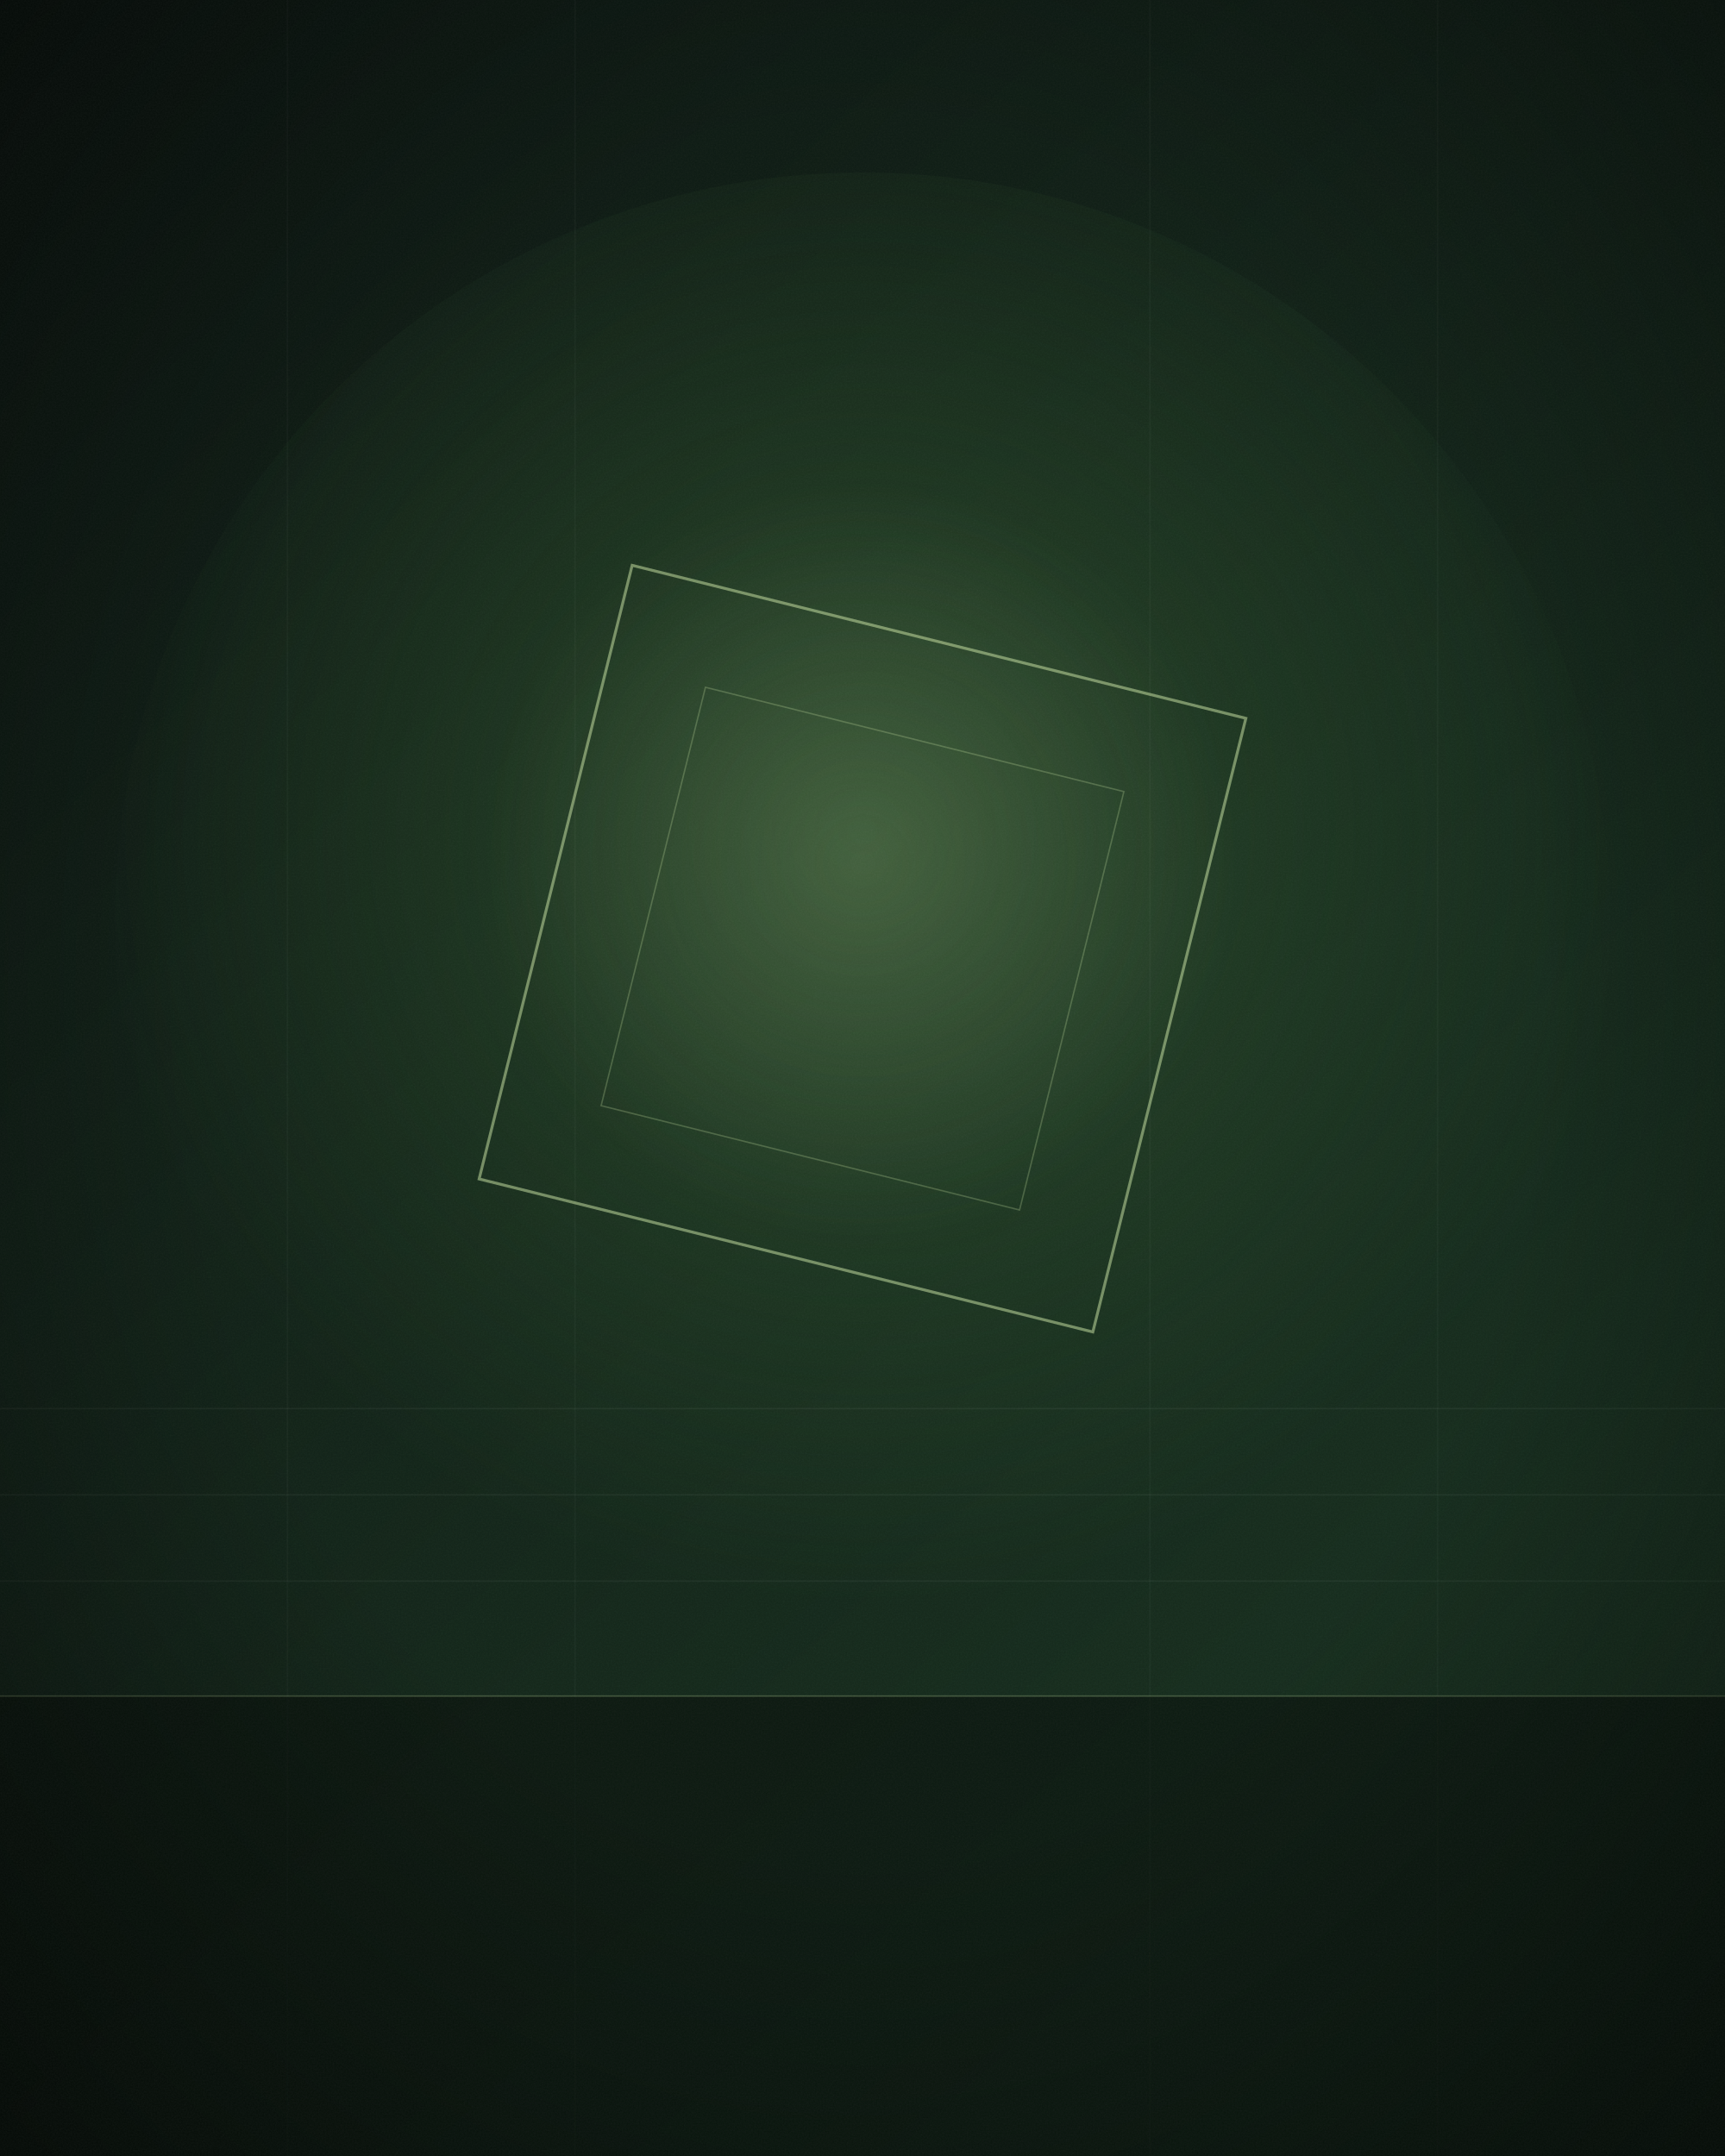
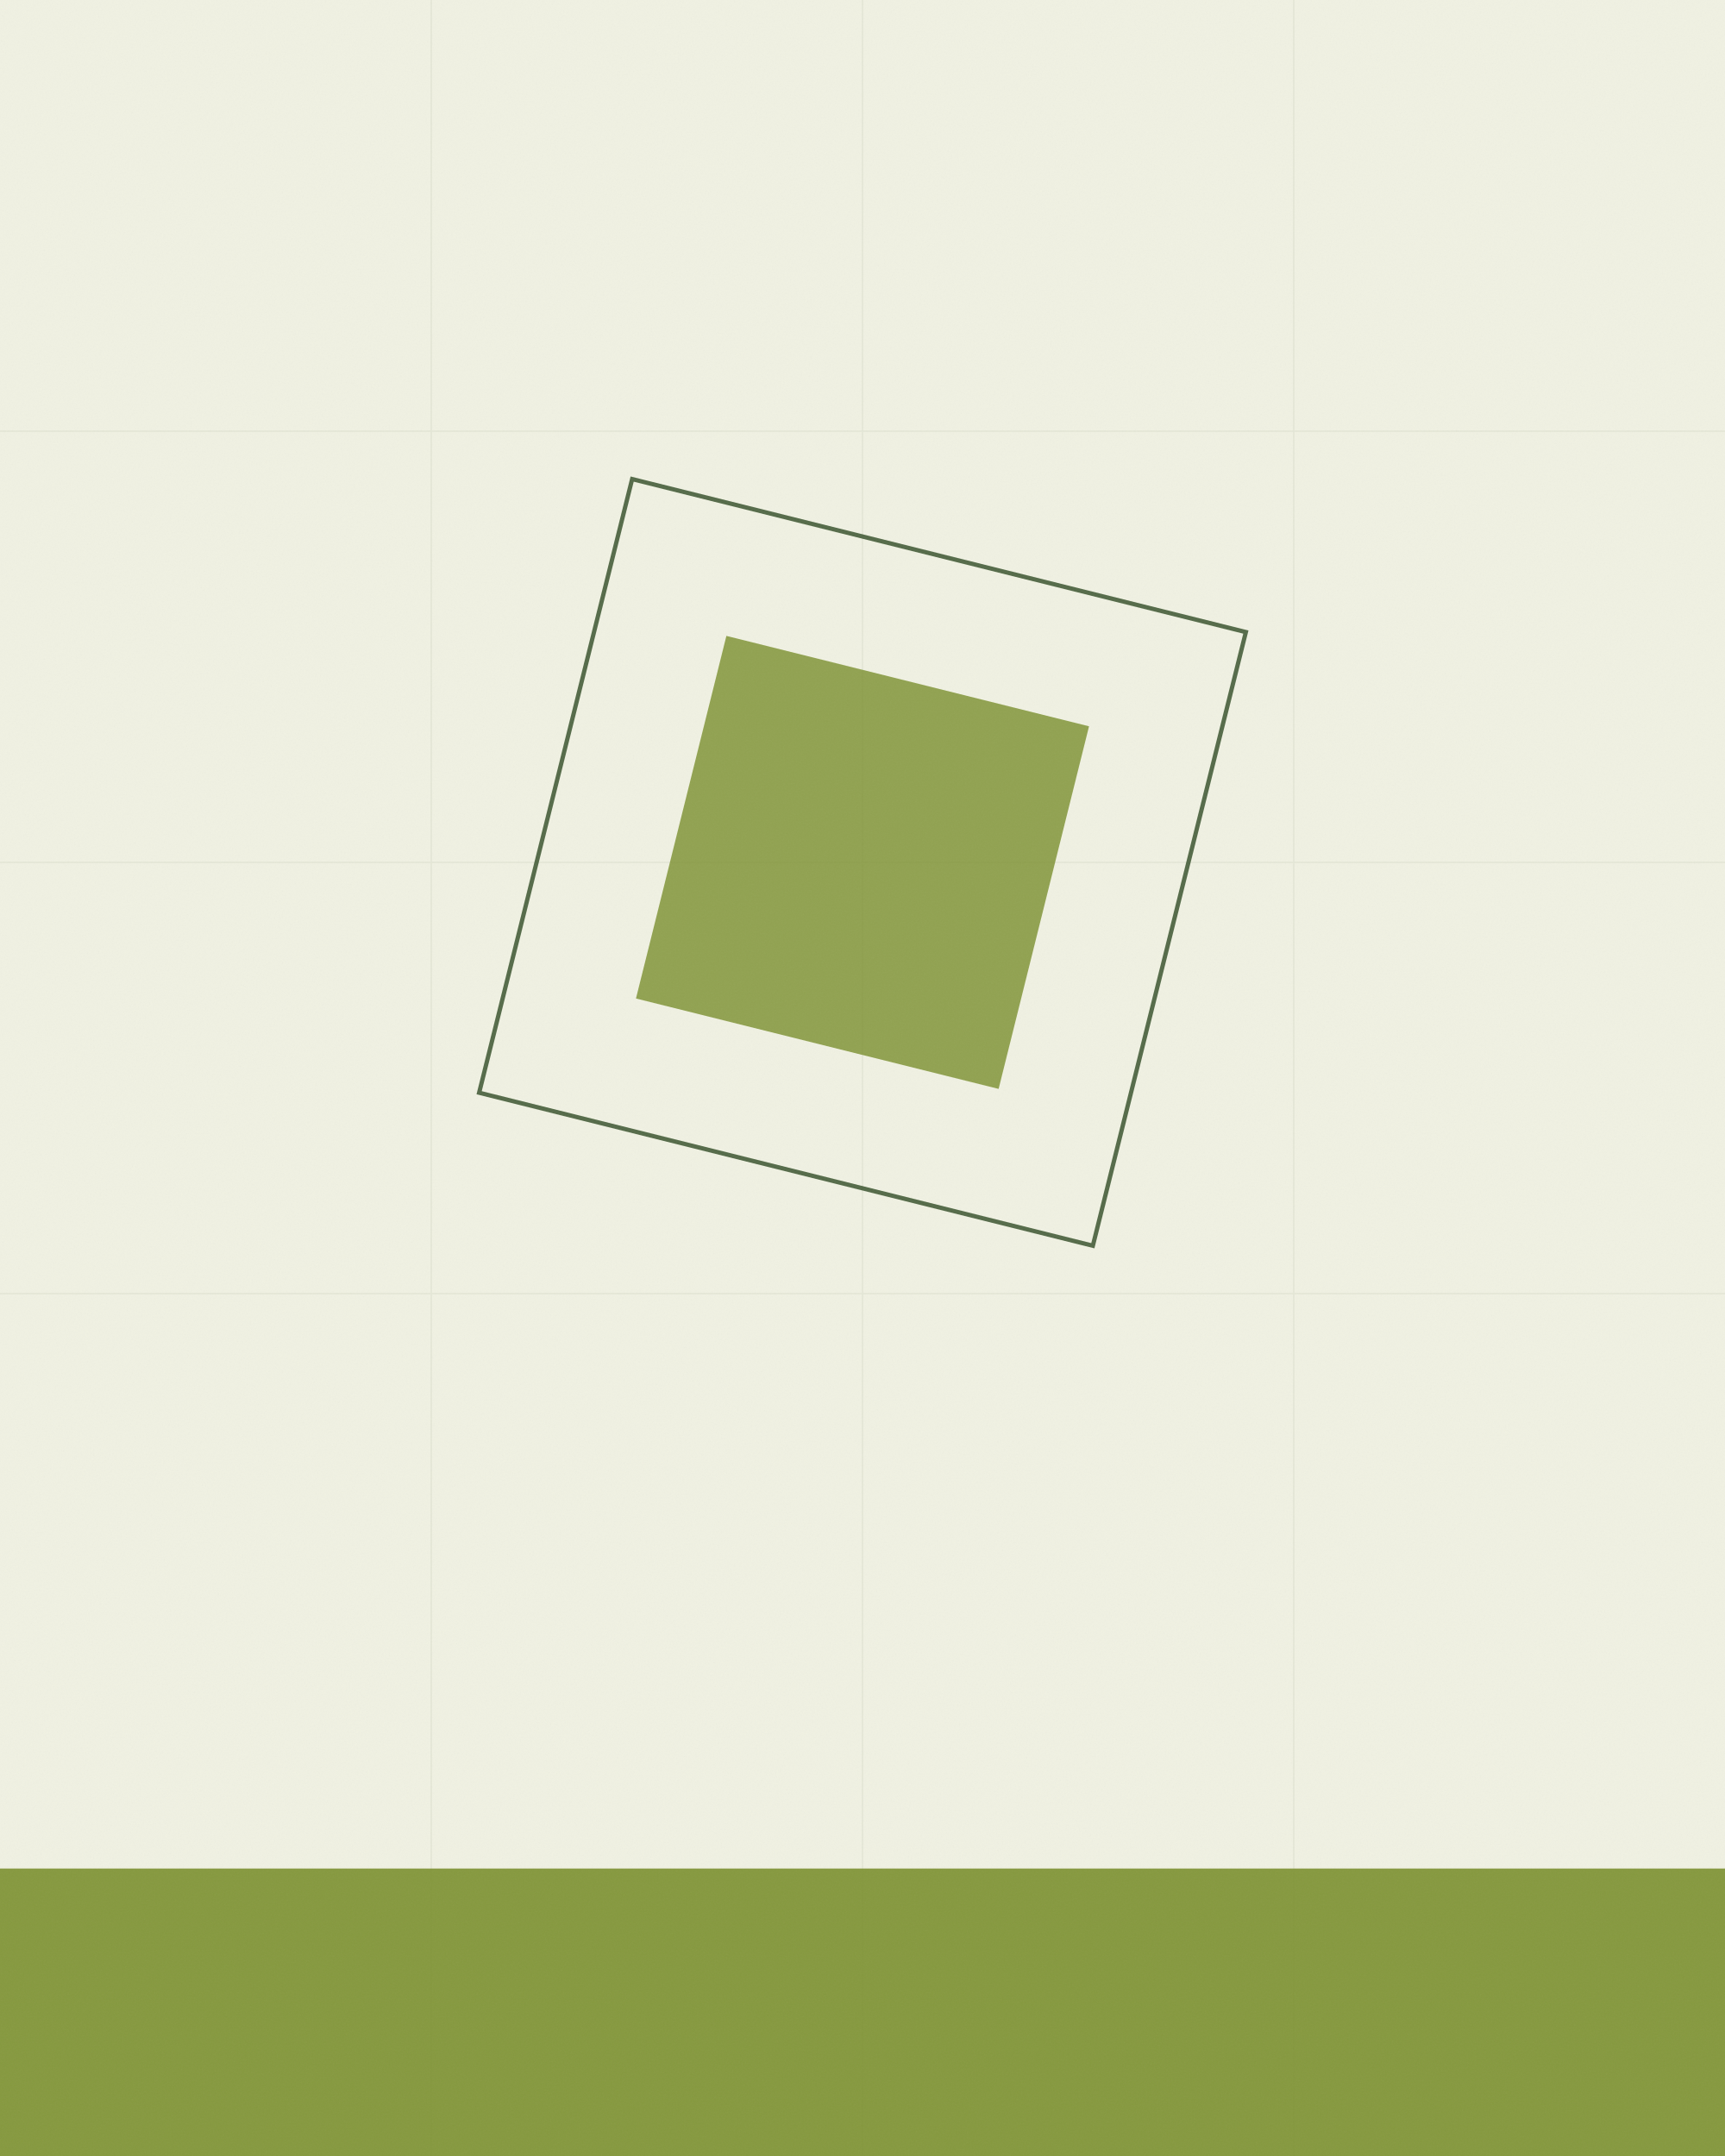
<svg xmlns="http://www.w3.org/2000/svg" viewBox="0 0 1200 1500" width="1200" height="1500">
  <defs>
-     <linearGradient id="bg" x1="0" y1="0" x2="0.7" y2="1">
-       <stop offset="0%" stop-color="#0a140f" />
-       <stop offset="100%" stop-color="#17301f" />
-     </linearGradient>
-     <radialGradient id="glow" cx="50%" cy="44%" r="52%">
-       <stop offset="0%" stop-color="#3f6b3a" stop-opacity="0.5" />
-       <stop offset="100%" stop-color="#3f6b3a" stop-opacity="0" />
-     </radialGradient>
-     <radialGradient id="glow2" cx="50%" cy="44%" r="40%">
-       <stop offset="0%" stop-color="#d2ecab" stop-opacity="0.16" />
-       <stop offset="100%" stop-color="#d2ecab" stop-opacity="0" />
-     </radialGradient>
-     <radialGradient id="vig" cx="50%" cy="46%" r="72%">
-       <stop offset="55%" stop-color="#000" stop-opacity="0" />
-       <stop offset="100%" stop-color="#000" stop-opacity="0.55" />
-     </radialGradient>
    <filter id="n" x="0" y="0" width="100%" height="100%">
      <feTurbulence type="fractalNoise" baseFrequency="0.9" numOctaves="4" stitchTiles="stitch" />
      <feColorMatrix type="saturate" values="0" />
    </filter>
  </defs>
-   <rect width="1200" height="1500" fill="url(#bg)" />
-   <circle cx="600" cy="640" r="520" fill="url(#glow)" />
-   <circle cx="600" cy="640" r="330" fill="url(#glow2)" />
-   <g stroke="#ffffff" stroke-opacity="0.05">
-     <path d="M0 980h1200M0 1040h1200M0 1100h1200" />
-     <path d="M200 0v1500M400 0v1500M800 0v1500M1000 0v1500" stroke-opacity="0.03" />
+   <rect width="1200" height="1500" fill="#f0f1e2" />
+   <g stroke="#2f4a24" stroke-opacity="0.06">
+     <path d="M0 300h1200M0 600h1200M0 900h1200M300 0v1500M600 0v1500M900 0v1500" />
  </g>
-   <rect x="380" y="440" width="440" height="440" fill="none" stroke="#d2ecab" stroke-opacity="0.5" stroke-width="2" transform="rotate(14 600 660)" />
-   <rect x="450" y="510" width="300" height="300" fill="none" stroke="#d2ecab" stroke-opacity="0.25" stroke-width="1" transform="rotate(14 600 660)" />
-   <rect x="0" y="1180" width="1200" height="320" fill="#060d08" fill-opacity="0.55" />
-   <line x1="0" y1="1180" x2="1200" y2="1180" stroke="#d2ecab" stroke-opacity="0.25" />
-   <rect width="1200" height="1500" fill="url(#vig)" />
-   <rect width="1200" height="1500" filter="url(#n)" opacity="0.05" />
+   <rect x="380" y="380" width="440" height="440" fill="none" stroke="#2f4a24" stroke-opacity="0.8" stroke-width="3" transform="rotate(14 600 600)" />
+   <rect x="470" y="470" width="260" height="260" fill="#7a8f2e" fill-opacity="0.8" transform="rotate(14 600 600)" />
+   <rect x="0" y="1300" width="1200" height="200" fill="#7a8f2e" fill-opacity="0.9" />
+   <rect width="1200" height="1500" filter="url(#n)" opacity="0.045" />
</svg>
